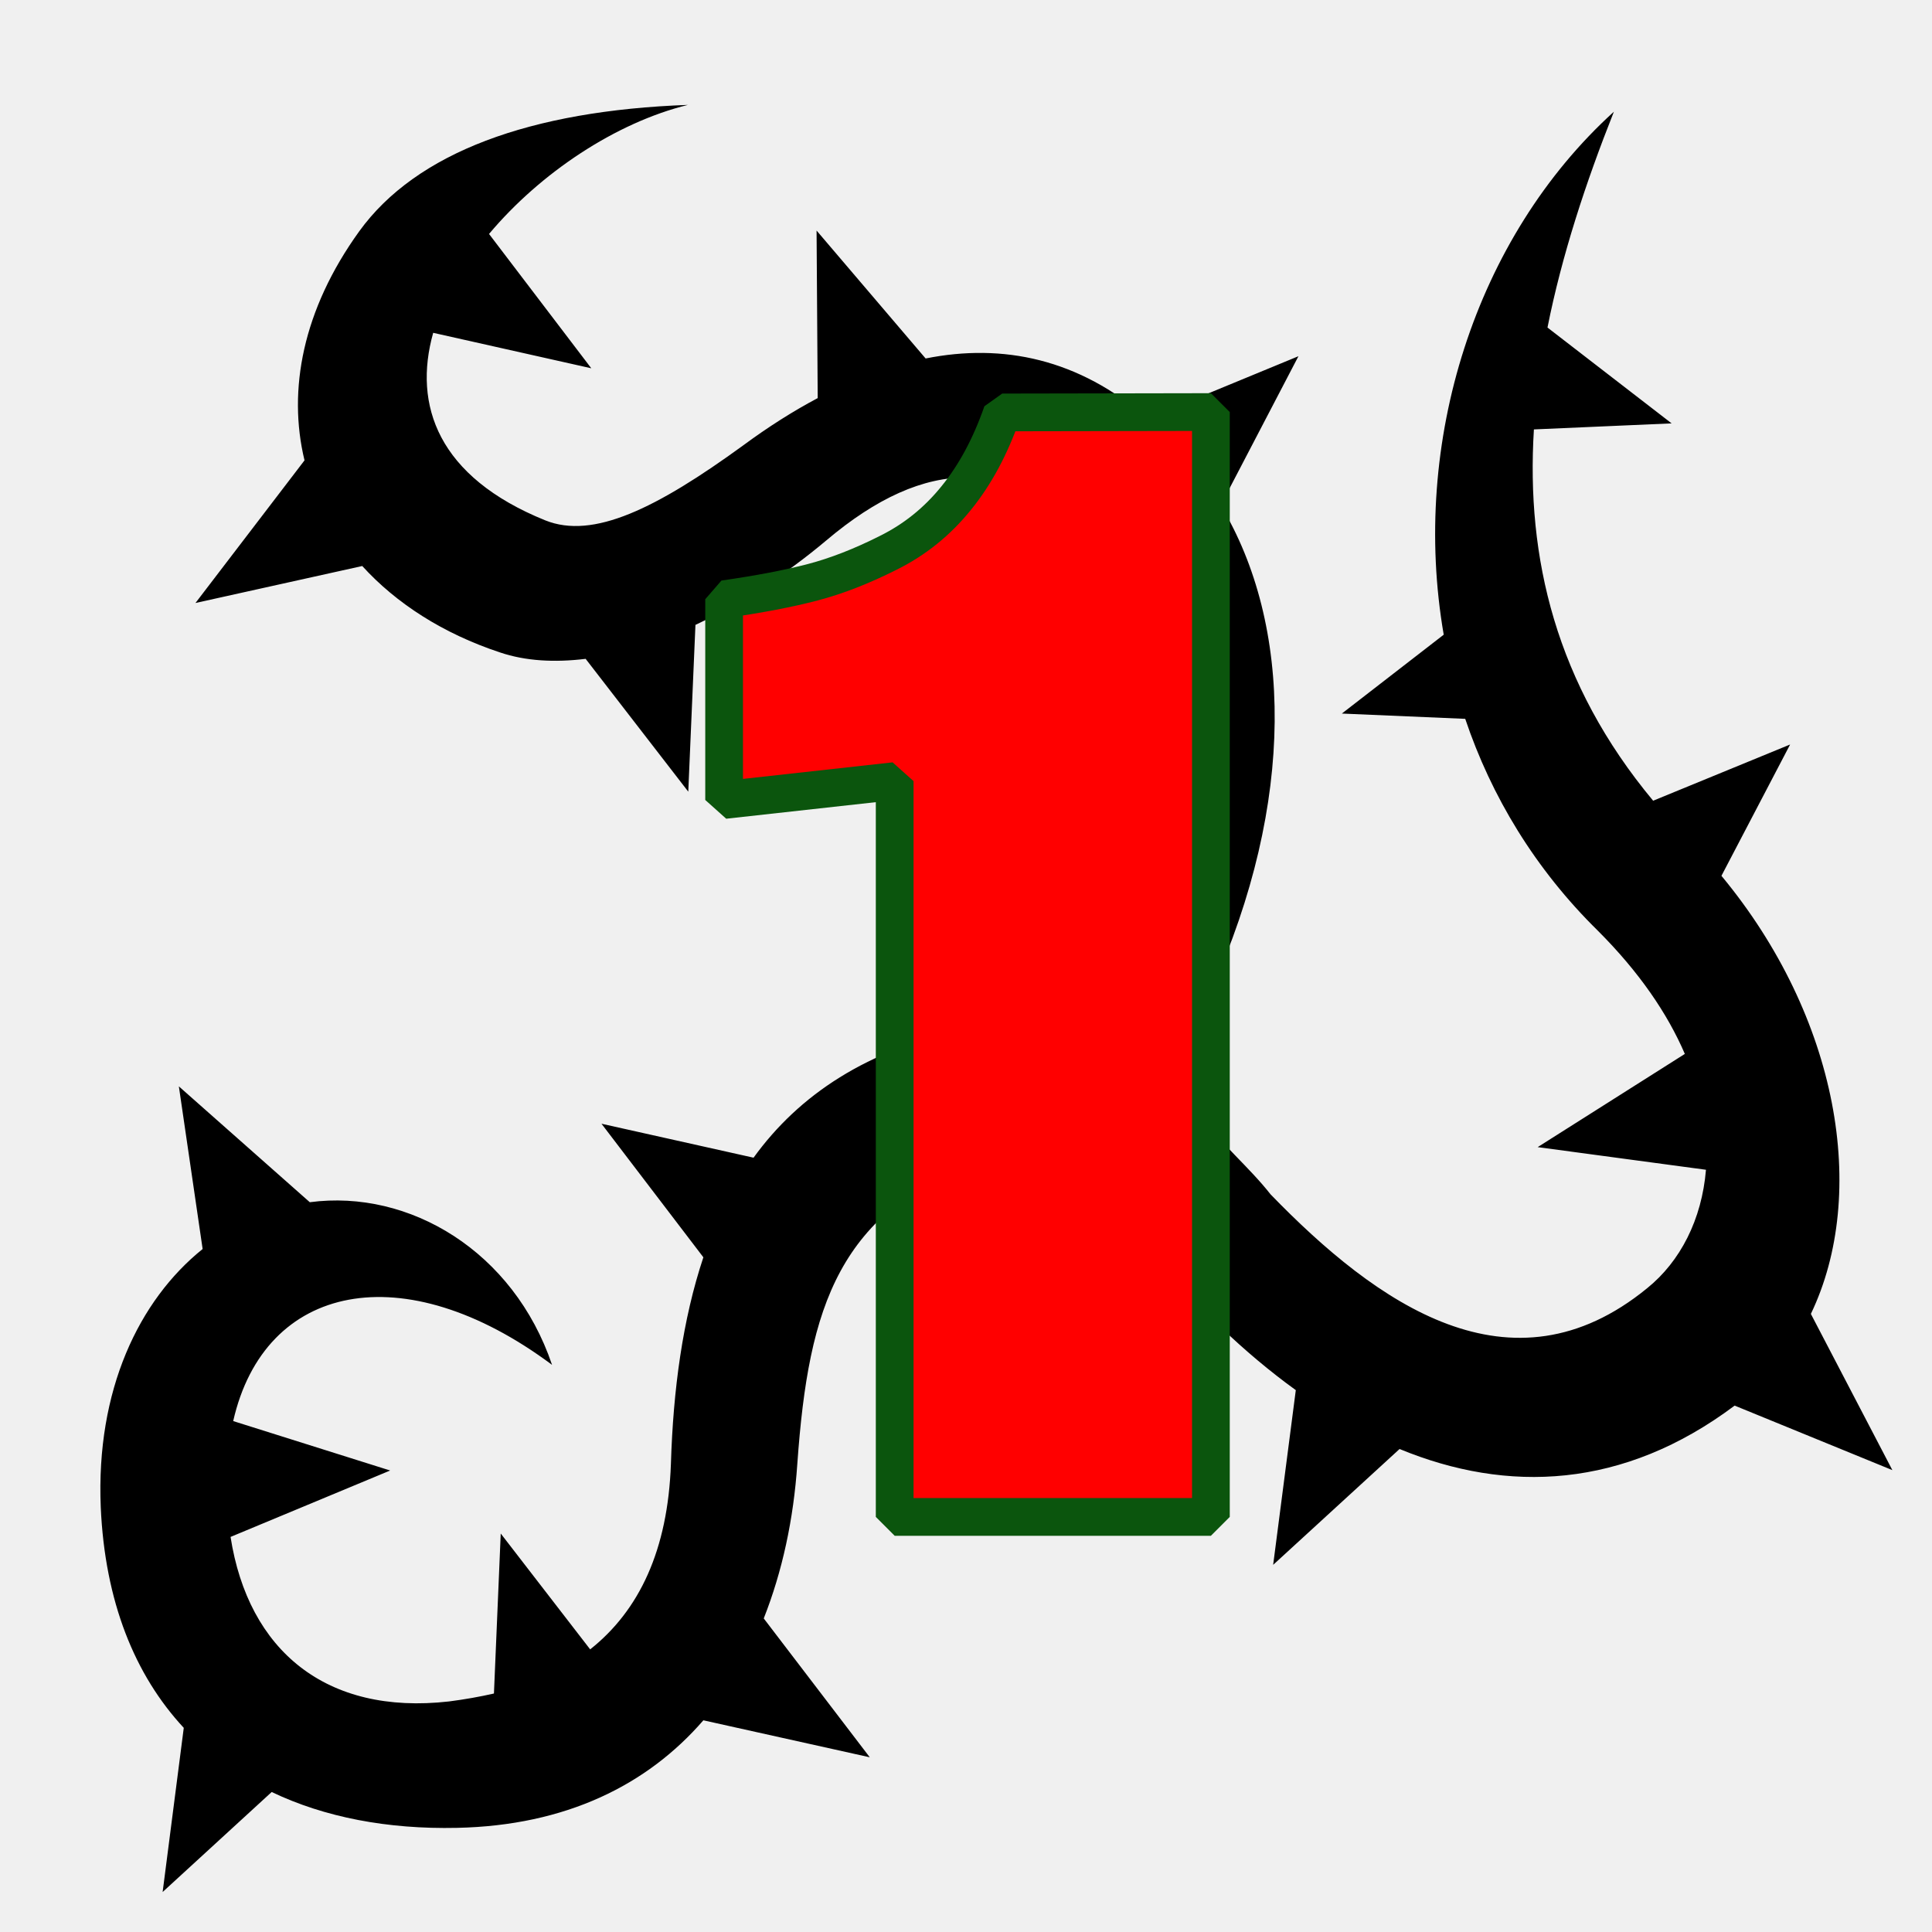
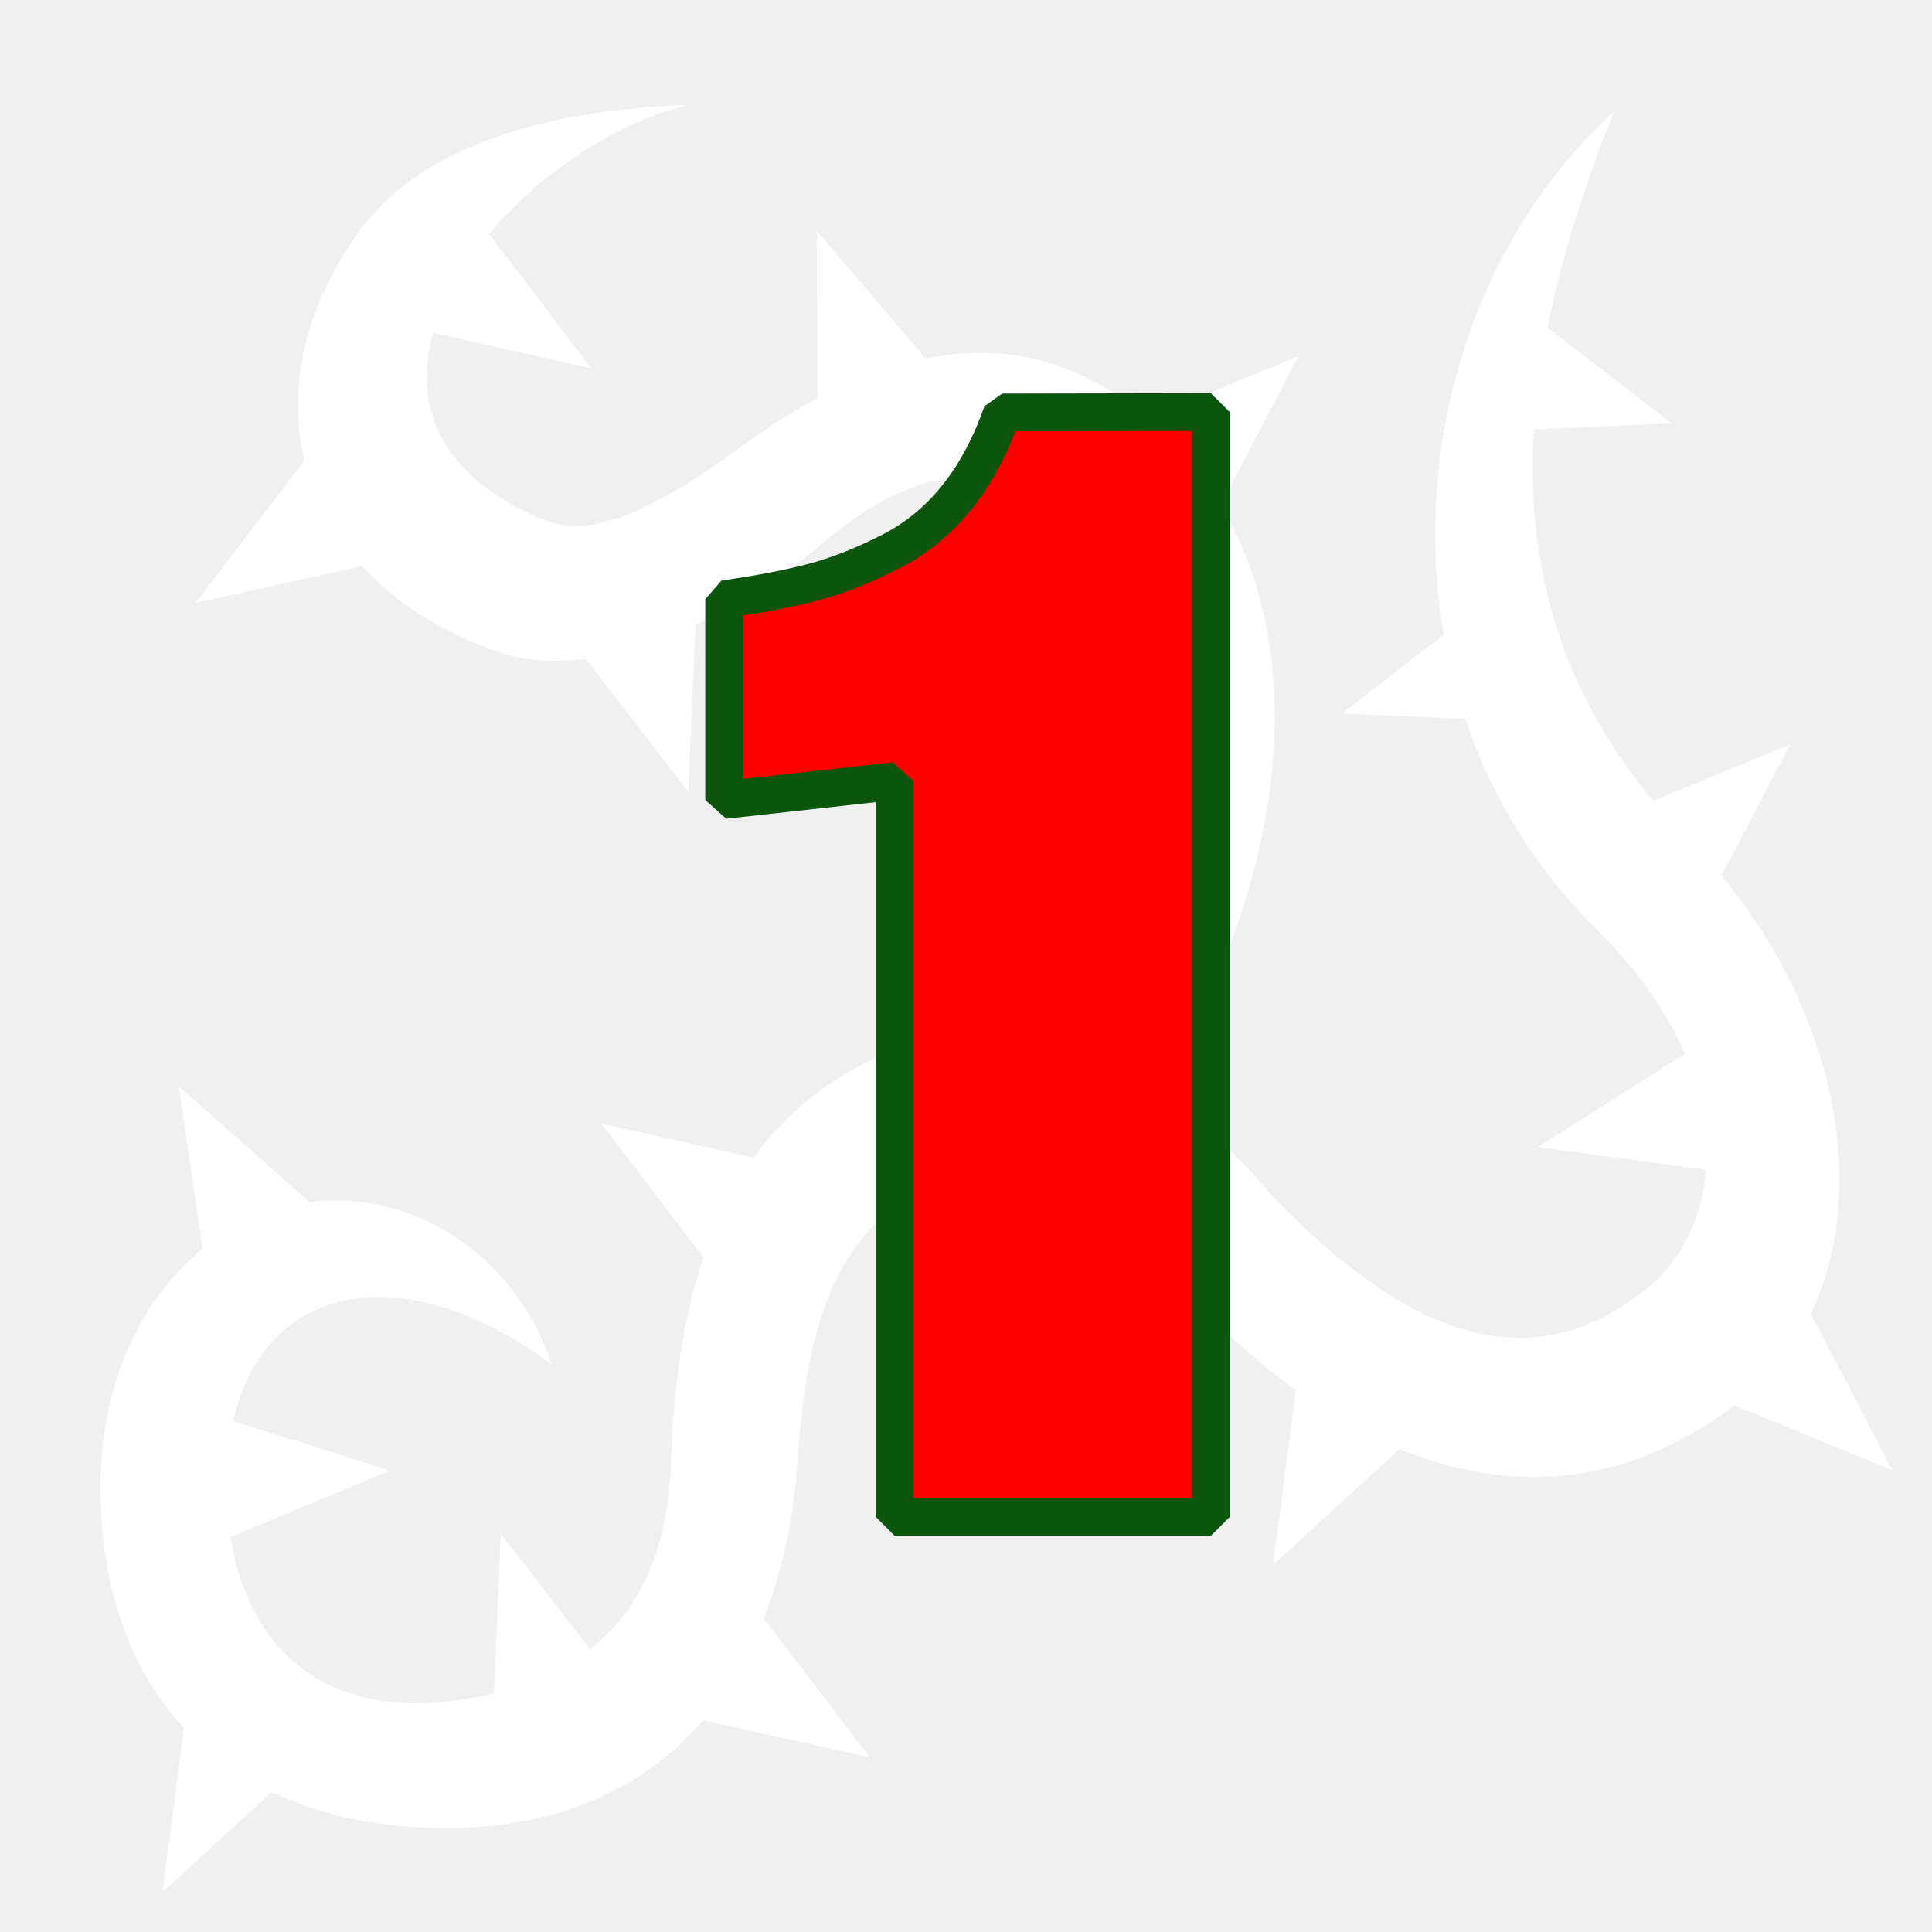
<svg xmlns="http://www.w3.org/2000/svg" version="1.2" viewBox="0 0 512 512" width="512" height="512">
  <style>
- 		.s0 { fill: #000000 } 
+ 		.s0 { fill: #FFFFFF } 
		.s1 { fill: #ff0000;stroke: #0b550d;stroke-linecap: round;stroke-linejoin: bevel;stroke-width: 10 } 
	</style>
  <g id="Layer">
    <path id="Layer" class="s0" d="m182.3 27.8c-41.7 1.5-72 12.6-87.1 33.5-15 20.8-19 42.1-14.5 60.7l-28.9 37.8 44.2-9.8c9 9.9 21.4 17.9 36.5 22.9 6.8 2.3 14.5 2.7 22.7 1.7l27.2 35.2 1.9-44.2c11.9-5.6 23.9-13.3 34.7-22.4 26.5-22.4 49.6-22.4 71.4 1 8 8.6 13.1 22.3 14 39.4l-41.3 5.5 38.7 24.7c-2.9 13.8-8.2 28.8-16.3 44.4-7 9.8-17.6 11.7-29 14.3-26.7 5.5-44.8 17.7-56.8 34.3l-40.3-9 27 35.4c-5.5 16.5-8 35.1-8.6 54.7-0.8 22.9-8.4 38.9-21.4 49.2l-23.7-30.7-1.8 42.4q-5.7 1.3-11.9 2.1c-32.6 3.7-53.2-13.5-57.9-43.6l42.3-17.6-41.6-13.1c8.3-36.6 45.2-44.2 84.5-14.9-10.2-30.1-37.8-46.6-64.2-43.1l-34.7-30.7 6.3 43.1c-16.9 13.6-28.3 37.4-27 68.4 1.1 25 9 44.5 22 58.5l-5.6 43.5 28.9-26.5c14 6.7 30.7 9.9 49.1 9.5 28.8-0.6 50.4-11.3 65.3-28.5l44.1 9.8-28.1-36.8c4.9-12.4 7.9-26.2 8.9-41 3-42.1 11-67 49.7-81.2 22.4-4.8 31.5 11.1 44 25.1 11.8 14.2 24.7 26.7 38.4 36.6l-6 46.3 33.5-30.7c28.6 11.8 59.3 10.6 88.8-11.5l41.8 17.1-21.6-41.4c15.3-31.9 7.4-78.6-23.7-116.1l18.2-34.8-36.3 14.9c-25.8-31-33.7-64.4-31.6-98.4l36.5-1.6-32.9-25.4c3.8-19.1 10.1-38.3 17.6-57.2-36.8 33.4-53.9 87.6-45.1 138.6l-27 20.9 32.7 1.4c6.9 20.5 18.5 39.8 35.2 56.2 10.9 10.9 18.4 21.9 23 32.6l-39 24.7 44.6 6c-1.1 13.2-6.8 24.3-15.6 31.4-36.1 29.5-71.7 4.1-99.8-24.9-11.3-14.4-29.3-23.8-19.7-45.5q0.7-1.5 1.4-3 0.5-0.9 1-1.8 1.1-1.8 1.5-3.6c22.6-50.2 21.6-97.1 2.6-128.7l20.6-39.5-40 16.5c-18.2-15.8-38.3-20-58.8-15.9l-28.9-33.9 0.3 44.4c-6.6 3.5-13.2 7.7-19.7 12.5-23.1 16.8-39.8 25-52.5 19.9-28.4-11.5-35.1-30.5-29.7-49.7l41.9 9.4-27.1-35.6c13.6-16.2 33.6-29.5 52.7-34.2z" />
  </g>
  <path id="1" class="s1" d="m237.1 207v195h83.8v-292.8l-55.3 0.1q-4.7 13.5-12.2 22.7-7.5 9.3-18 14.5-10.5 5.3-20 7.8-9.5 2.5-23.5 4.5v53.2z" />
</svg>
